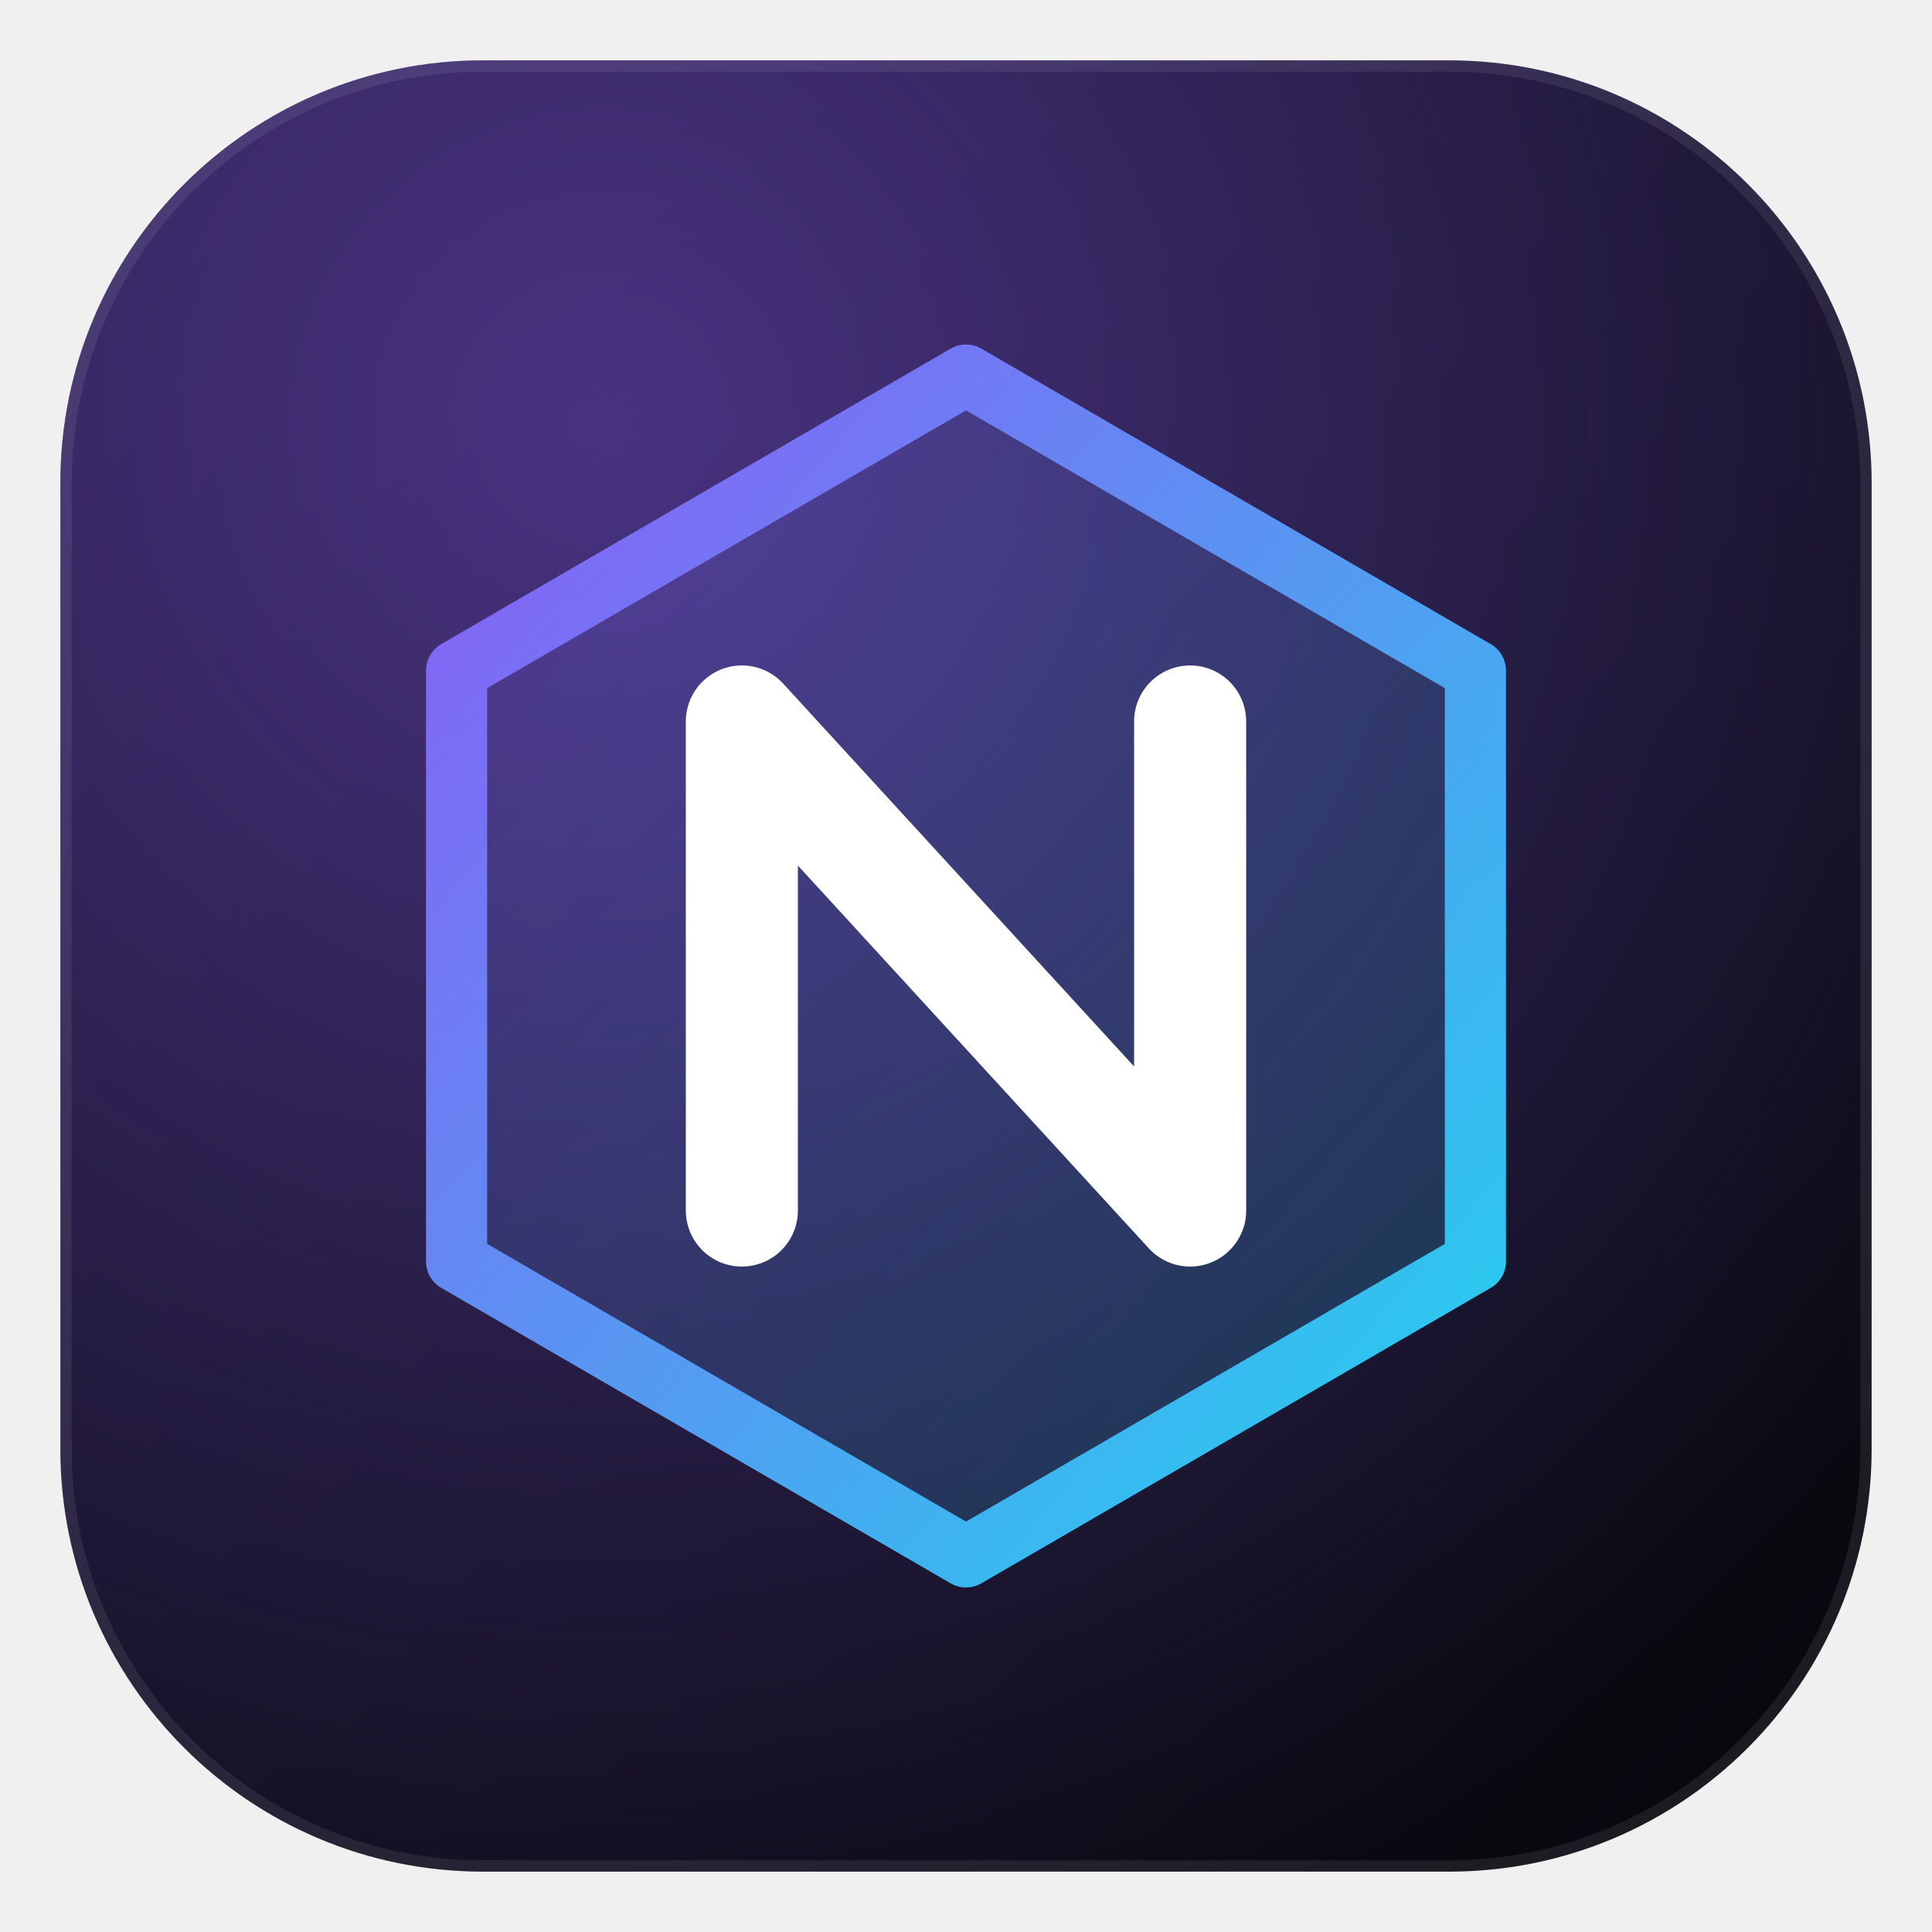
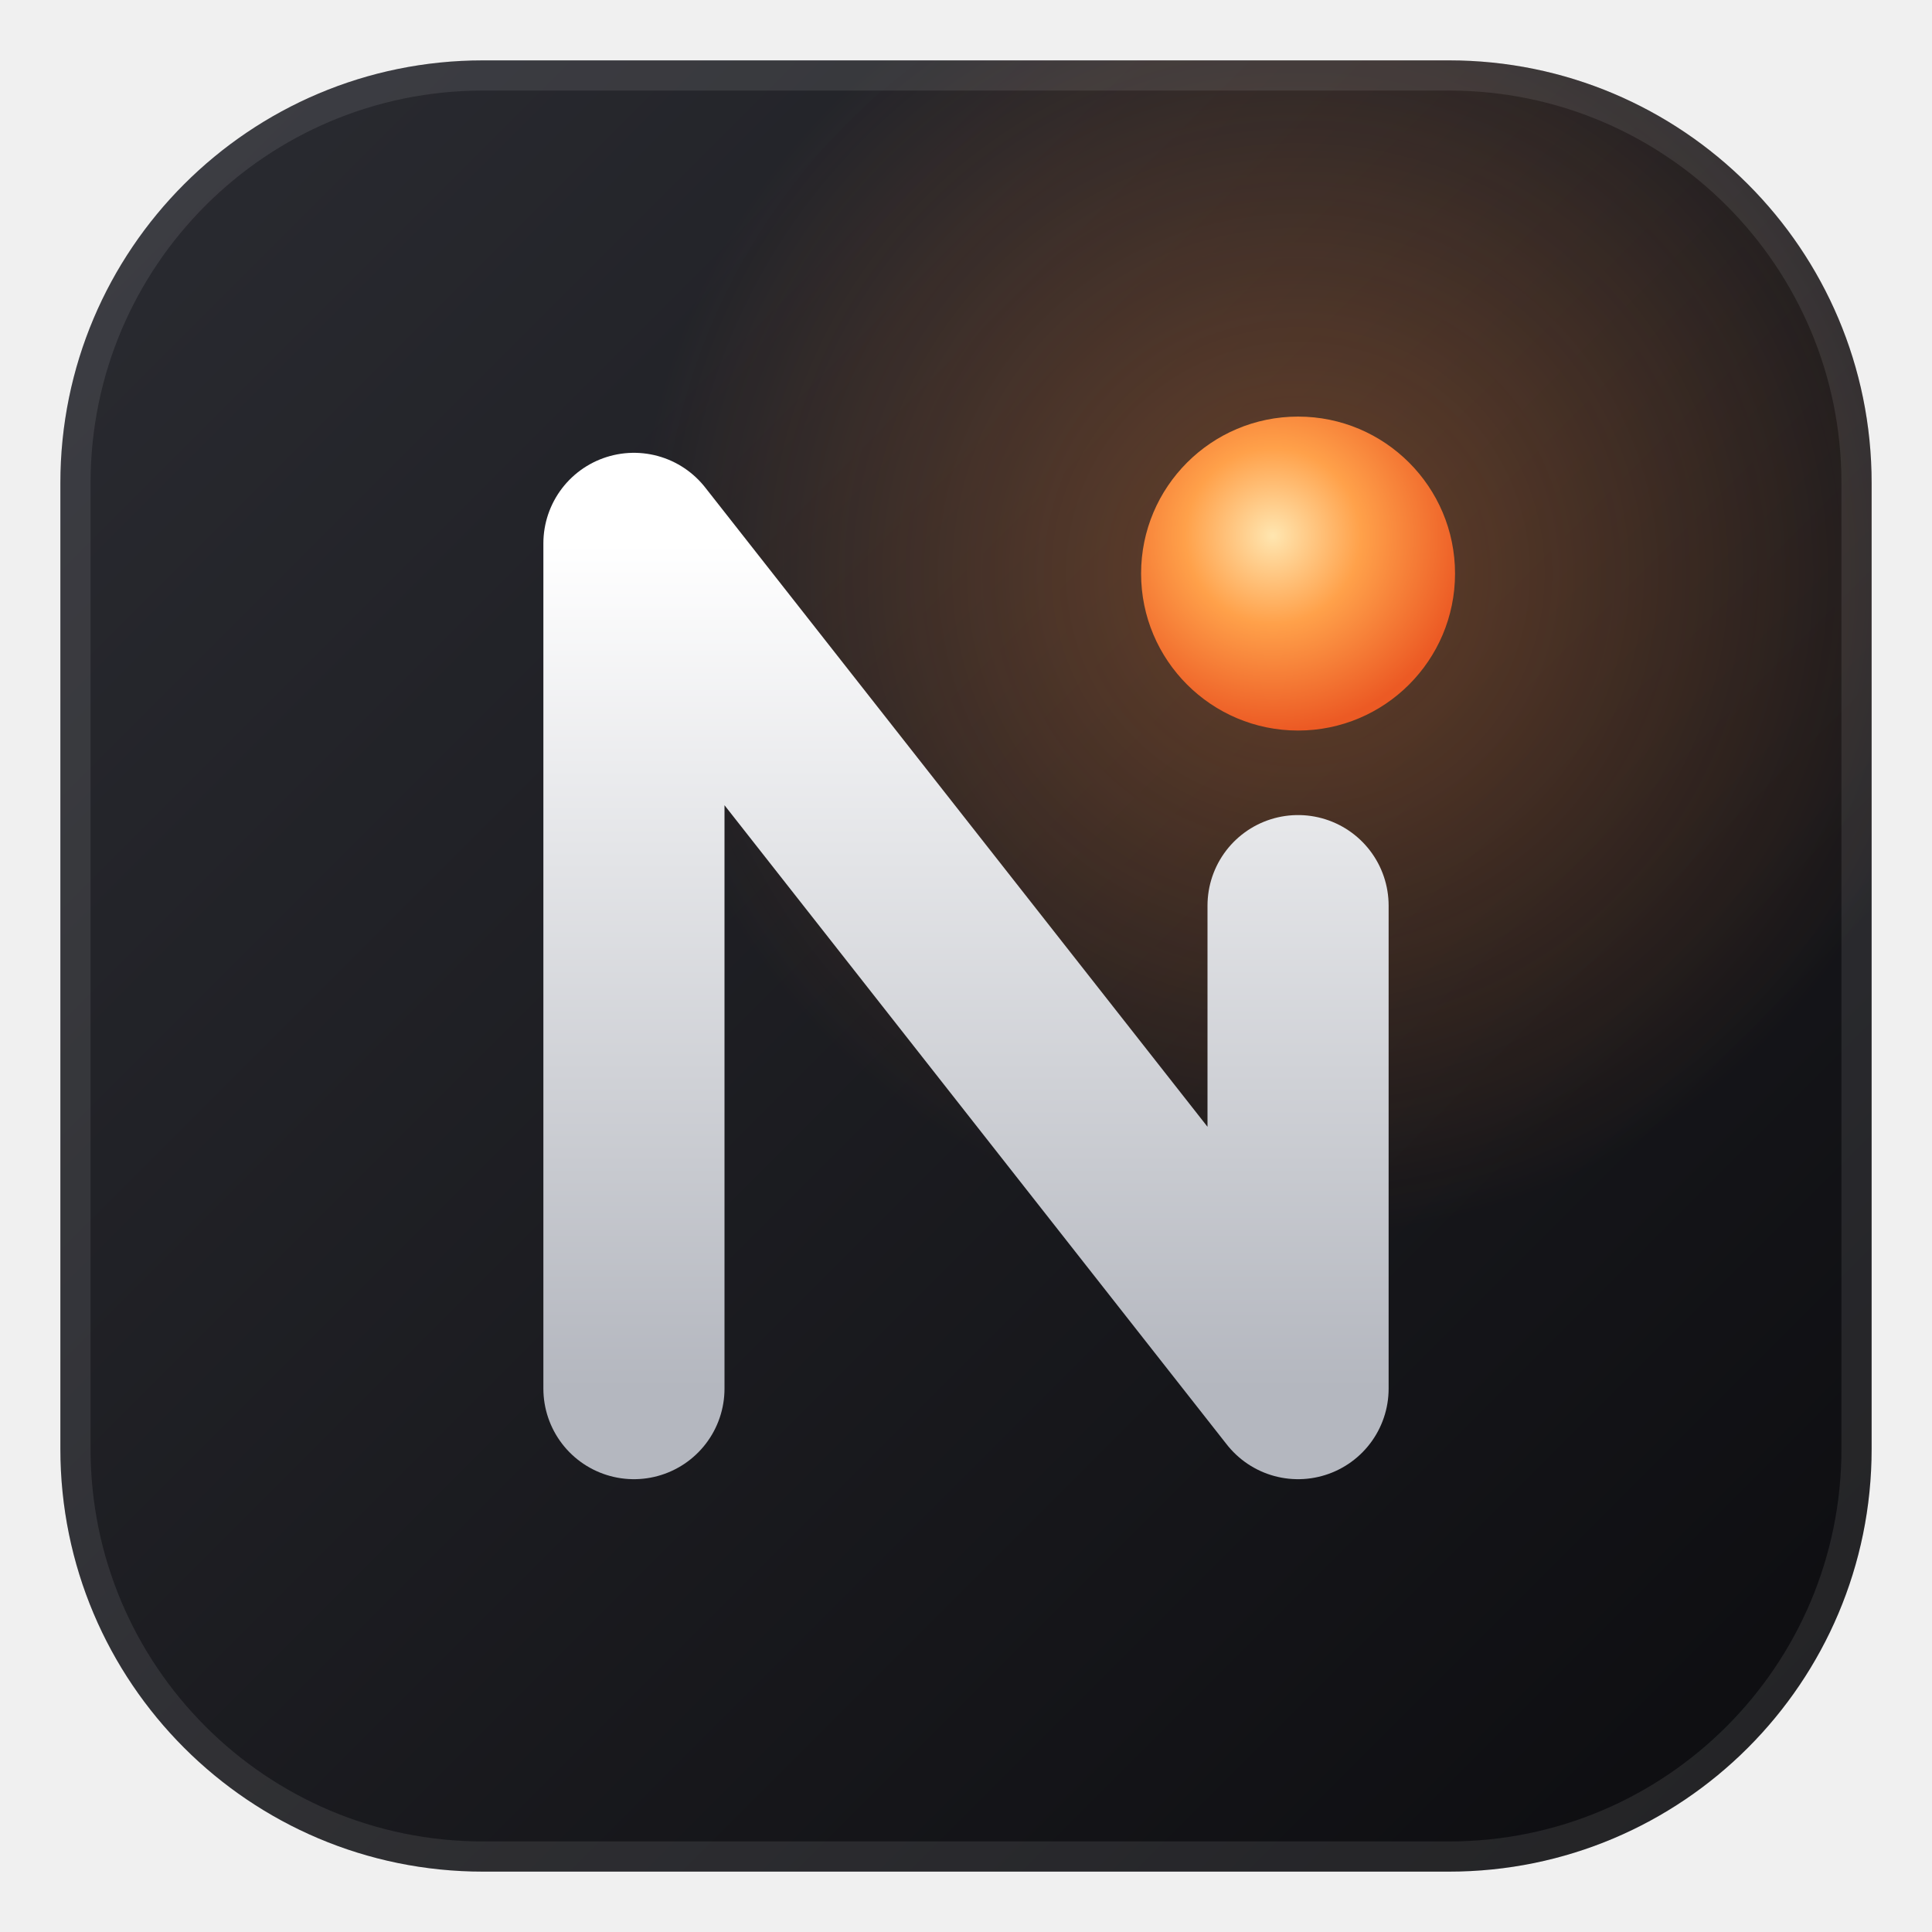
- <svg xmlns="http://www.w3.org/2000/svg" width="512" height="512" viewBox="0 0 512 512">
+ <svg xmlns="http://www.w3.org/2000/svg" width="512" height="512" viewBox="0 0 64 64">
  <defs>
-     <linearGradient id="bg" x1="0" y1="0" x2="1" y2="1">
-       <stop offset="0" stop-color="#17142a" />
-       <stop offset="1" stop-color="#07080d" />
+     <linearGradient id="nf-t" x1="0" y1="0" x2="1" y2="1">
+       <stop offset="0" stop-color="#2b2c32" />
+       <stop offset="1" stop-color="#0c0c0f" />
    </linearGradient>
-     <linearGradient id="accent" x1="0" y1="0" x2="1" y2="1">
-       <stop offset="0" stop-color="#8b5cf6" />
-       <stop offset="1" stop-color="#22d3ee" />
+     <linearGradient id="nf-s" x1="0" y1="0" x2="0" y2="1">
+       <stop offset="0" stop-color="#ffffff" />
+       <stop offset="1" stop-color="#b4b7bf" />
    </linearGradient>
-     <radialGradient id="glow" cx="0.3" cy="0.2" r="0.9">
-       <stop offset="0" stop-color="#8b5cf6" stop-opacity="0.45" />
-       <stop offset="1" stop-color="#8b5cf6" stop-opacity="0" />
+     <radialGradient id="nf-e" cx="0.42" cy="0.38" r="0.62">
+       <stop offset="0" stop-color="#ffe6b0" />
+       <stop offset="0.45" stop-color="#ffa14a" />
+       <stop offset="1" stop-color="#ec5a24" />
+     </radialGradient>
+     <radialGradient id="nf-g" cx="43" cy="19" r="22" gradientUnits="userSpaceOnUse">
+       <stop offset="0" stop-color="#ff8a3d" stop-opacity="0.34" />
+       <stop offset="1" stop-color="#ff8a3d" stop-opacity="0" />
    </radialGradient>
  </defs>
-   <rect x="16" y="16" width="480" height="480" rx="112" fill="url(#bg)" />
-   <rect x="16" y="16" width="480" height="480" rx="112" fill="url(#glow)" />
-   <rect x="17.5" y="17.5" width="477" height="477" rx="110.5" fill="none" stroke="#ffffff" stroke-opacity="0.08" stroke-width="3" />
-   <g transform="translate(256 256) scale(5.4) translate(-32 -32)">
-     <path d="M32 3 57 17.5v29L32 61 7 46.5v-29Z" fill="url(#accent)" opacity="0.2" />
-     <path d="M32 3 57 17.5v29L32 61 7 46.5v-29Z" fill="none" stroke="url(#accent)" stroke-width="3" stroke-linejoin="round" />
-     <path d="M21 44V20l22 24V20" fill="none" stroke="#ffffff" stroke-width="5.5" stroke-linecap="round" stroke-linejoin="round" />
-   </g>
+   <rect x="2" y="2" width="60" height="60" rx="14" fill="url(#nf-t)" />
+   <rect x="2" y="2" width="60" height="60" rx="14" fill="url(#nf-g)" />
+   <rect x="2.5" y="2.5" width="59" height="59" rx="13.5" fill="none" stroke="#ffffff" stroke-opacity="0.09" />
+   <path d="M21 46V18L43 46V30" fill="none" stroke="url(#nf-s)" stroke-width="6" stroke-linecap="round" stroke-linejoin="round" />
+   <circle cx="43" cy="19" r="5.2" fill="url(#nf-e)" />
</svg>
